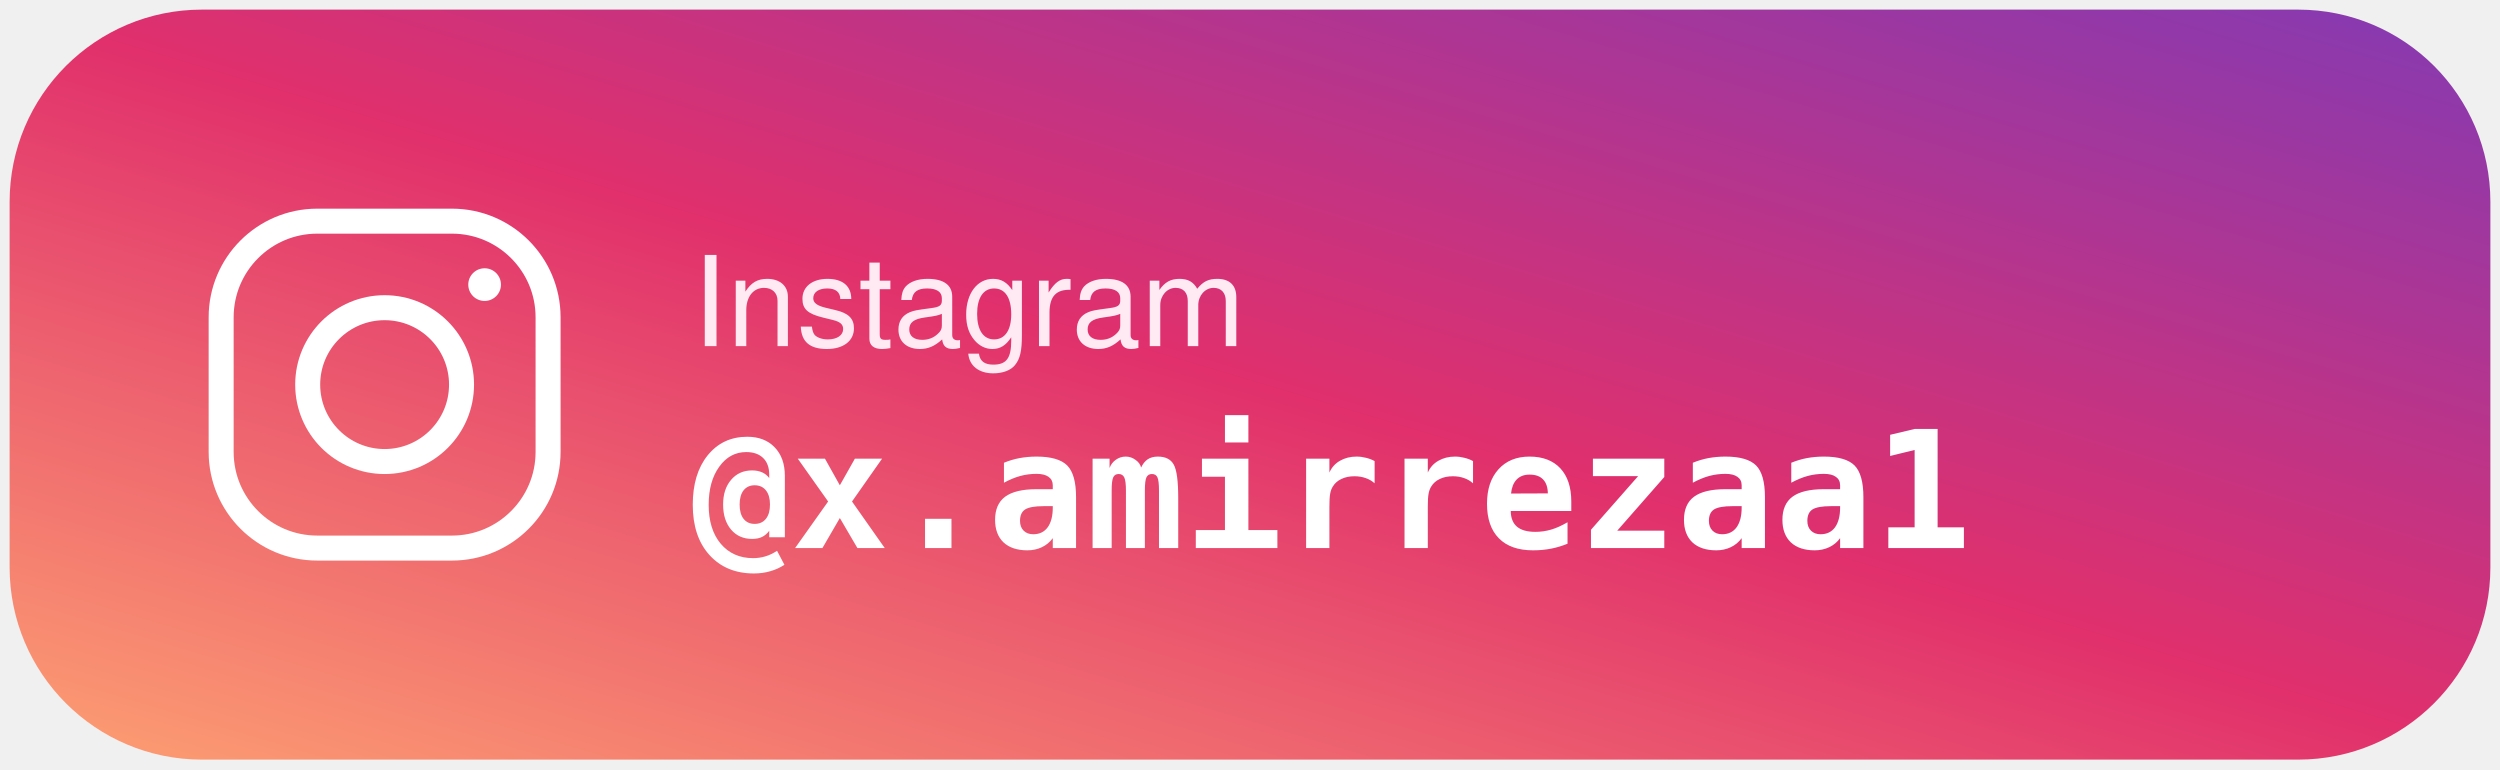
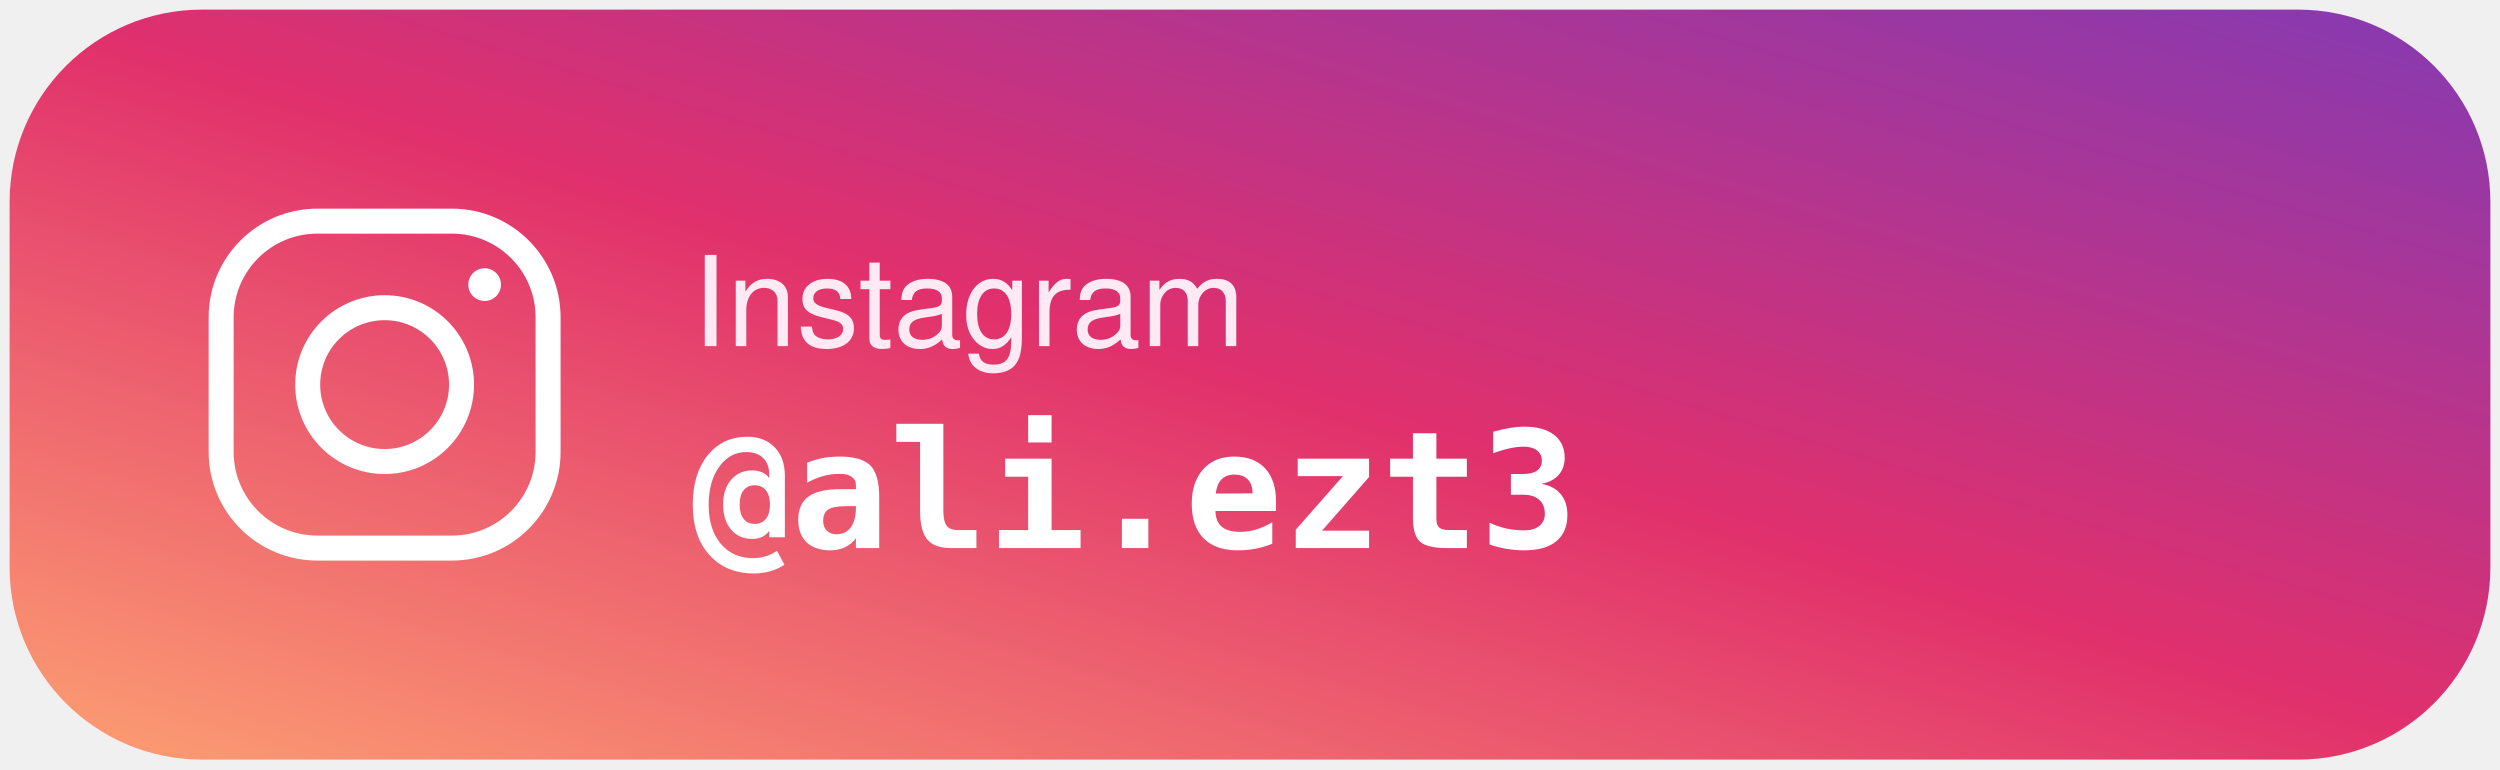
<svg xmlns="http://www.w3.org/2000/svg" width="260" height="80" viewBox="0 0 260 80" role="img" aria-label="Instagram @ali.ezt3">
  <defs>
    <linearGradient id="igb" x1="0" y1="1" x2="1" y2="0">
      <stop offset="0" stop-color="#FDA172" />
      <stop offset="0.5" stop-color="#E1306C" />
      <stop offset="1" stop-color="#833AB4" />
    </linearGradient>
  </defs>
  <rect x="1" y="1" width="258" height="78" rx="20" fill="url(#igb)" />
  <g transform="translate(22,22)" fill="none" stroke="#ffffff" stroke-width="2.6" stroke-linecap="round">
    <rect x="1" y="1" width="34" height="34" rx="10" />
    <circle cx="18" cy="18" r="8" />
    <circle cx="28.4" cy="7.6" r="1.7" fill="#ffffff" stroke="none" />
  </g>
  <text x="72" y="36" font-family="Segoe UI, Helvetica, Arial, sans-serif" font-size="13" fill="#ffe9f3">Instagram</text>
-   <text x="72" y="57" font-family="Consolas, Menlo, monospace" font-size="17" font-weight="700" fill="#ffffff">@x.amirrezaa1</text>
+   <text x="72" y="57" font-family="Consolas, Menlo, monospace" font-size="17" font-weight="700" fill="#ffffff">@ali.ezt3</text>
</svg>
